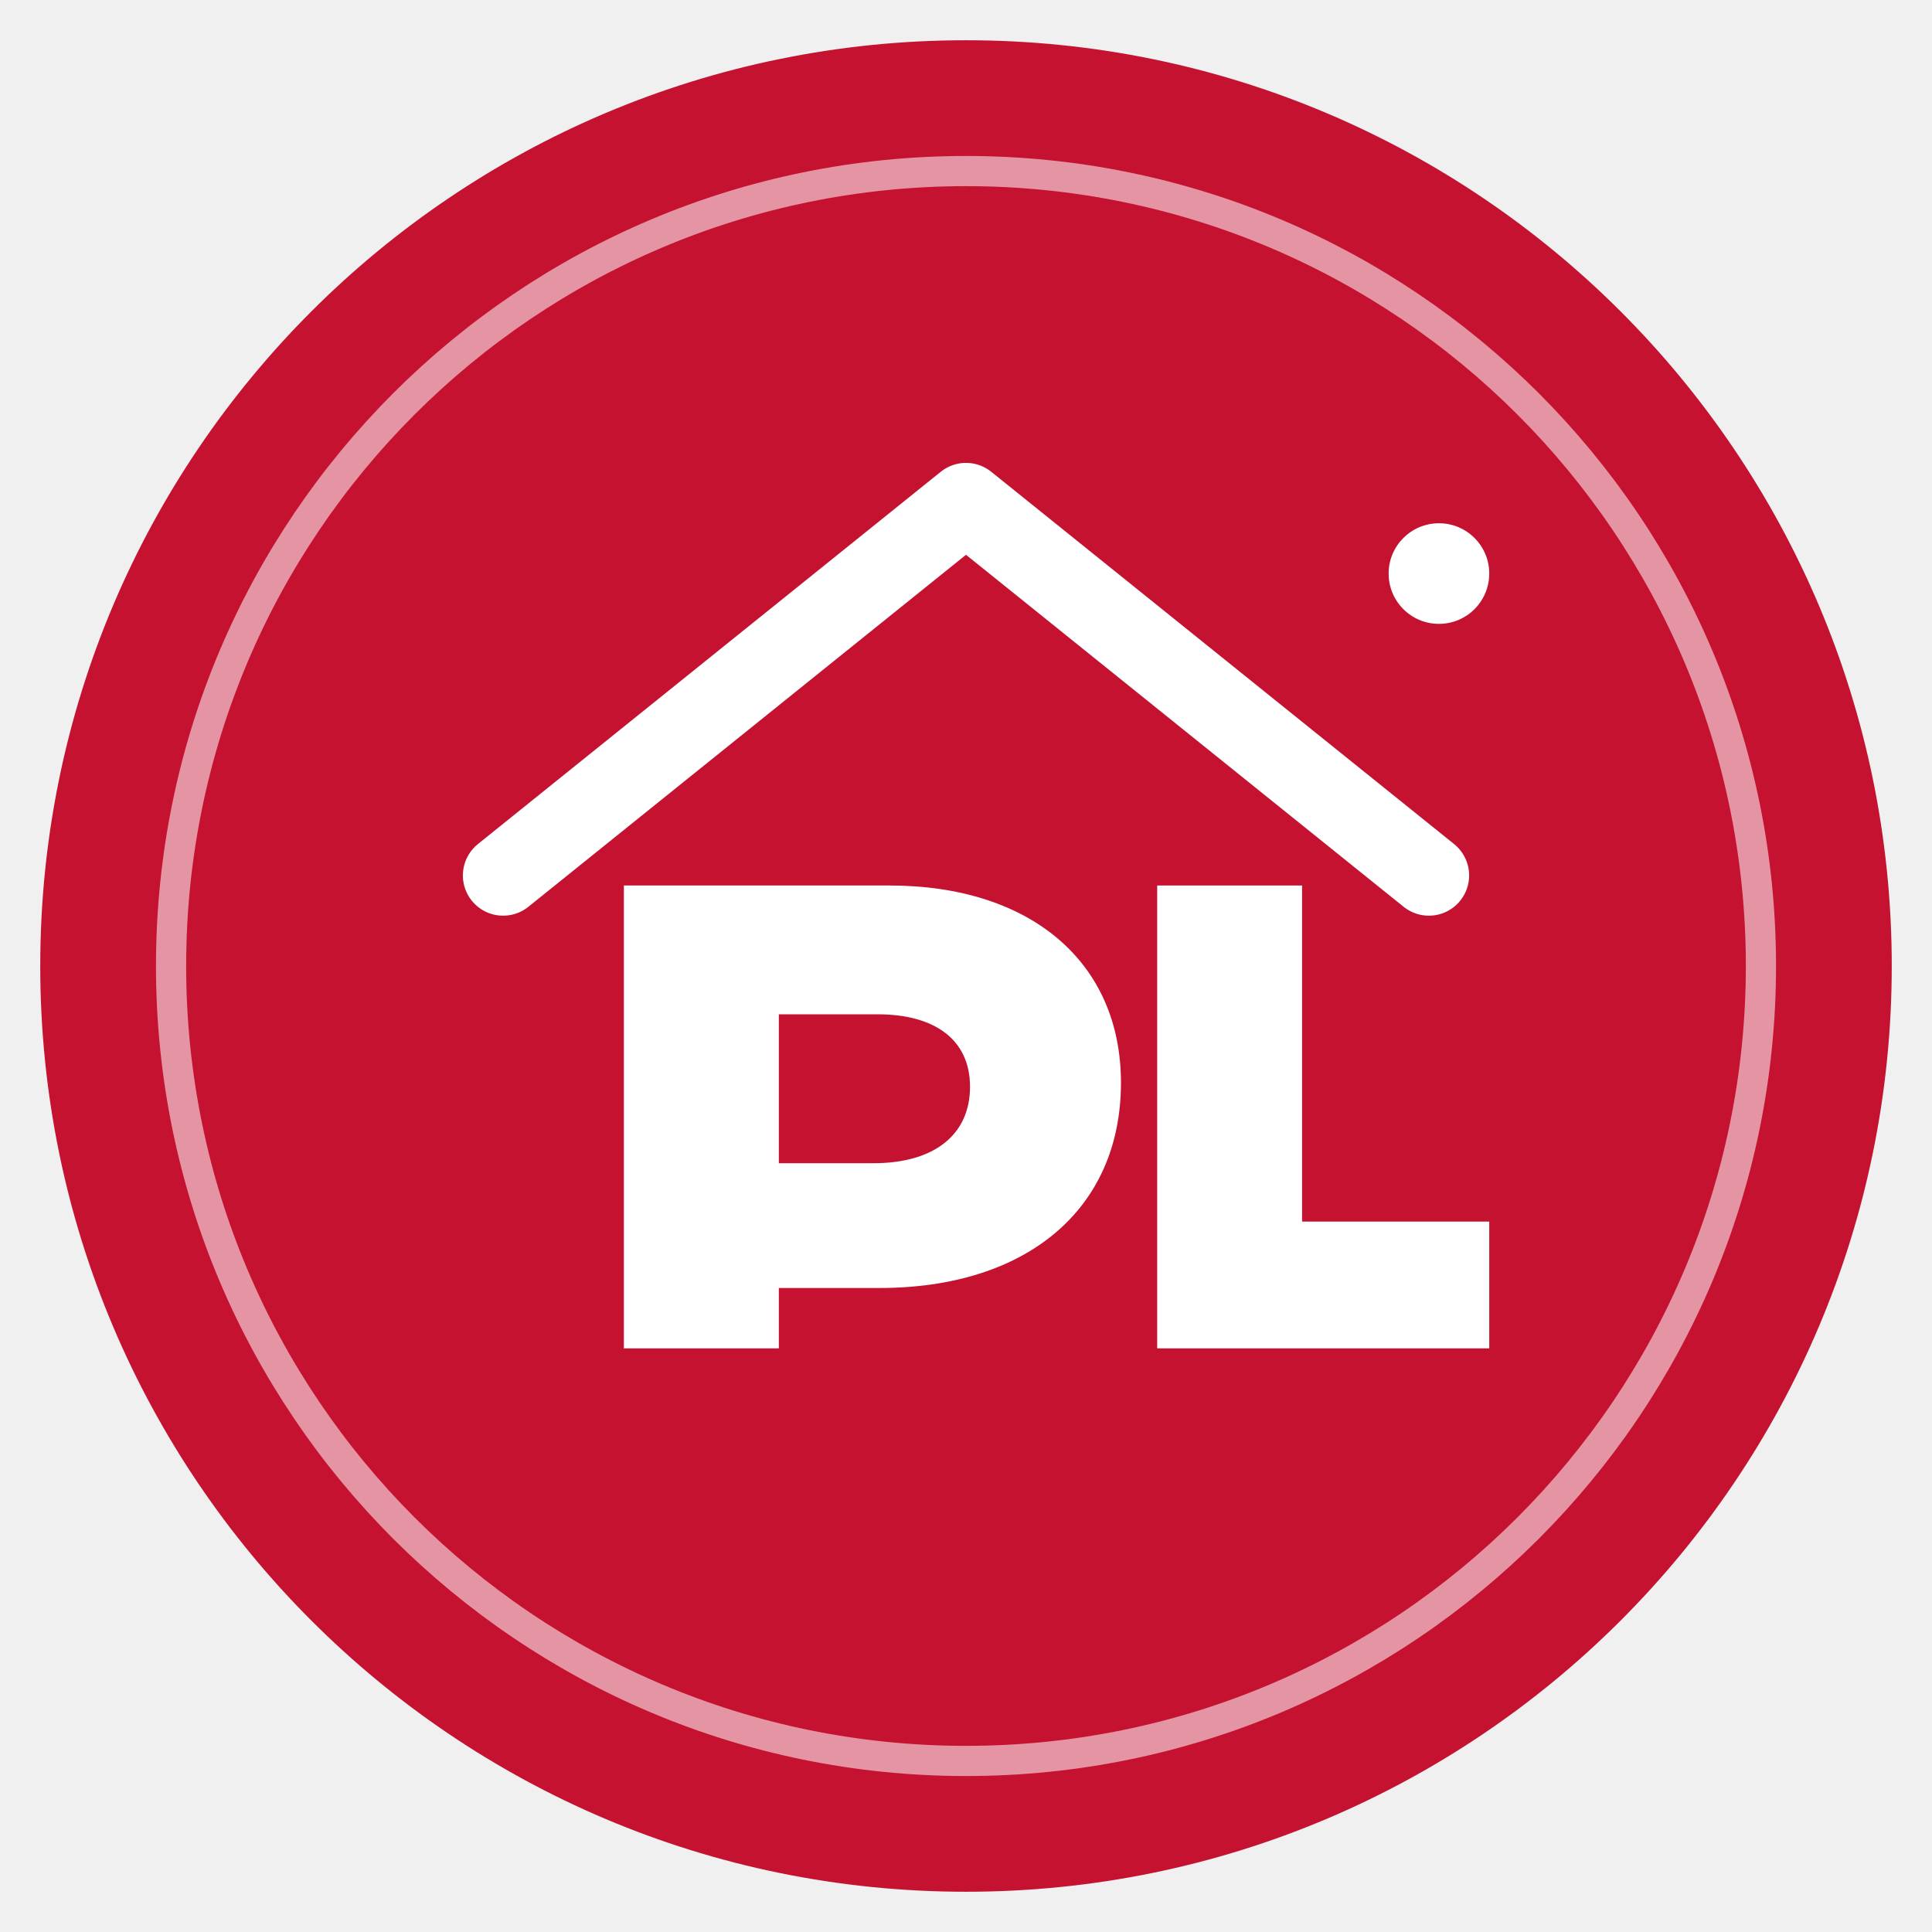
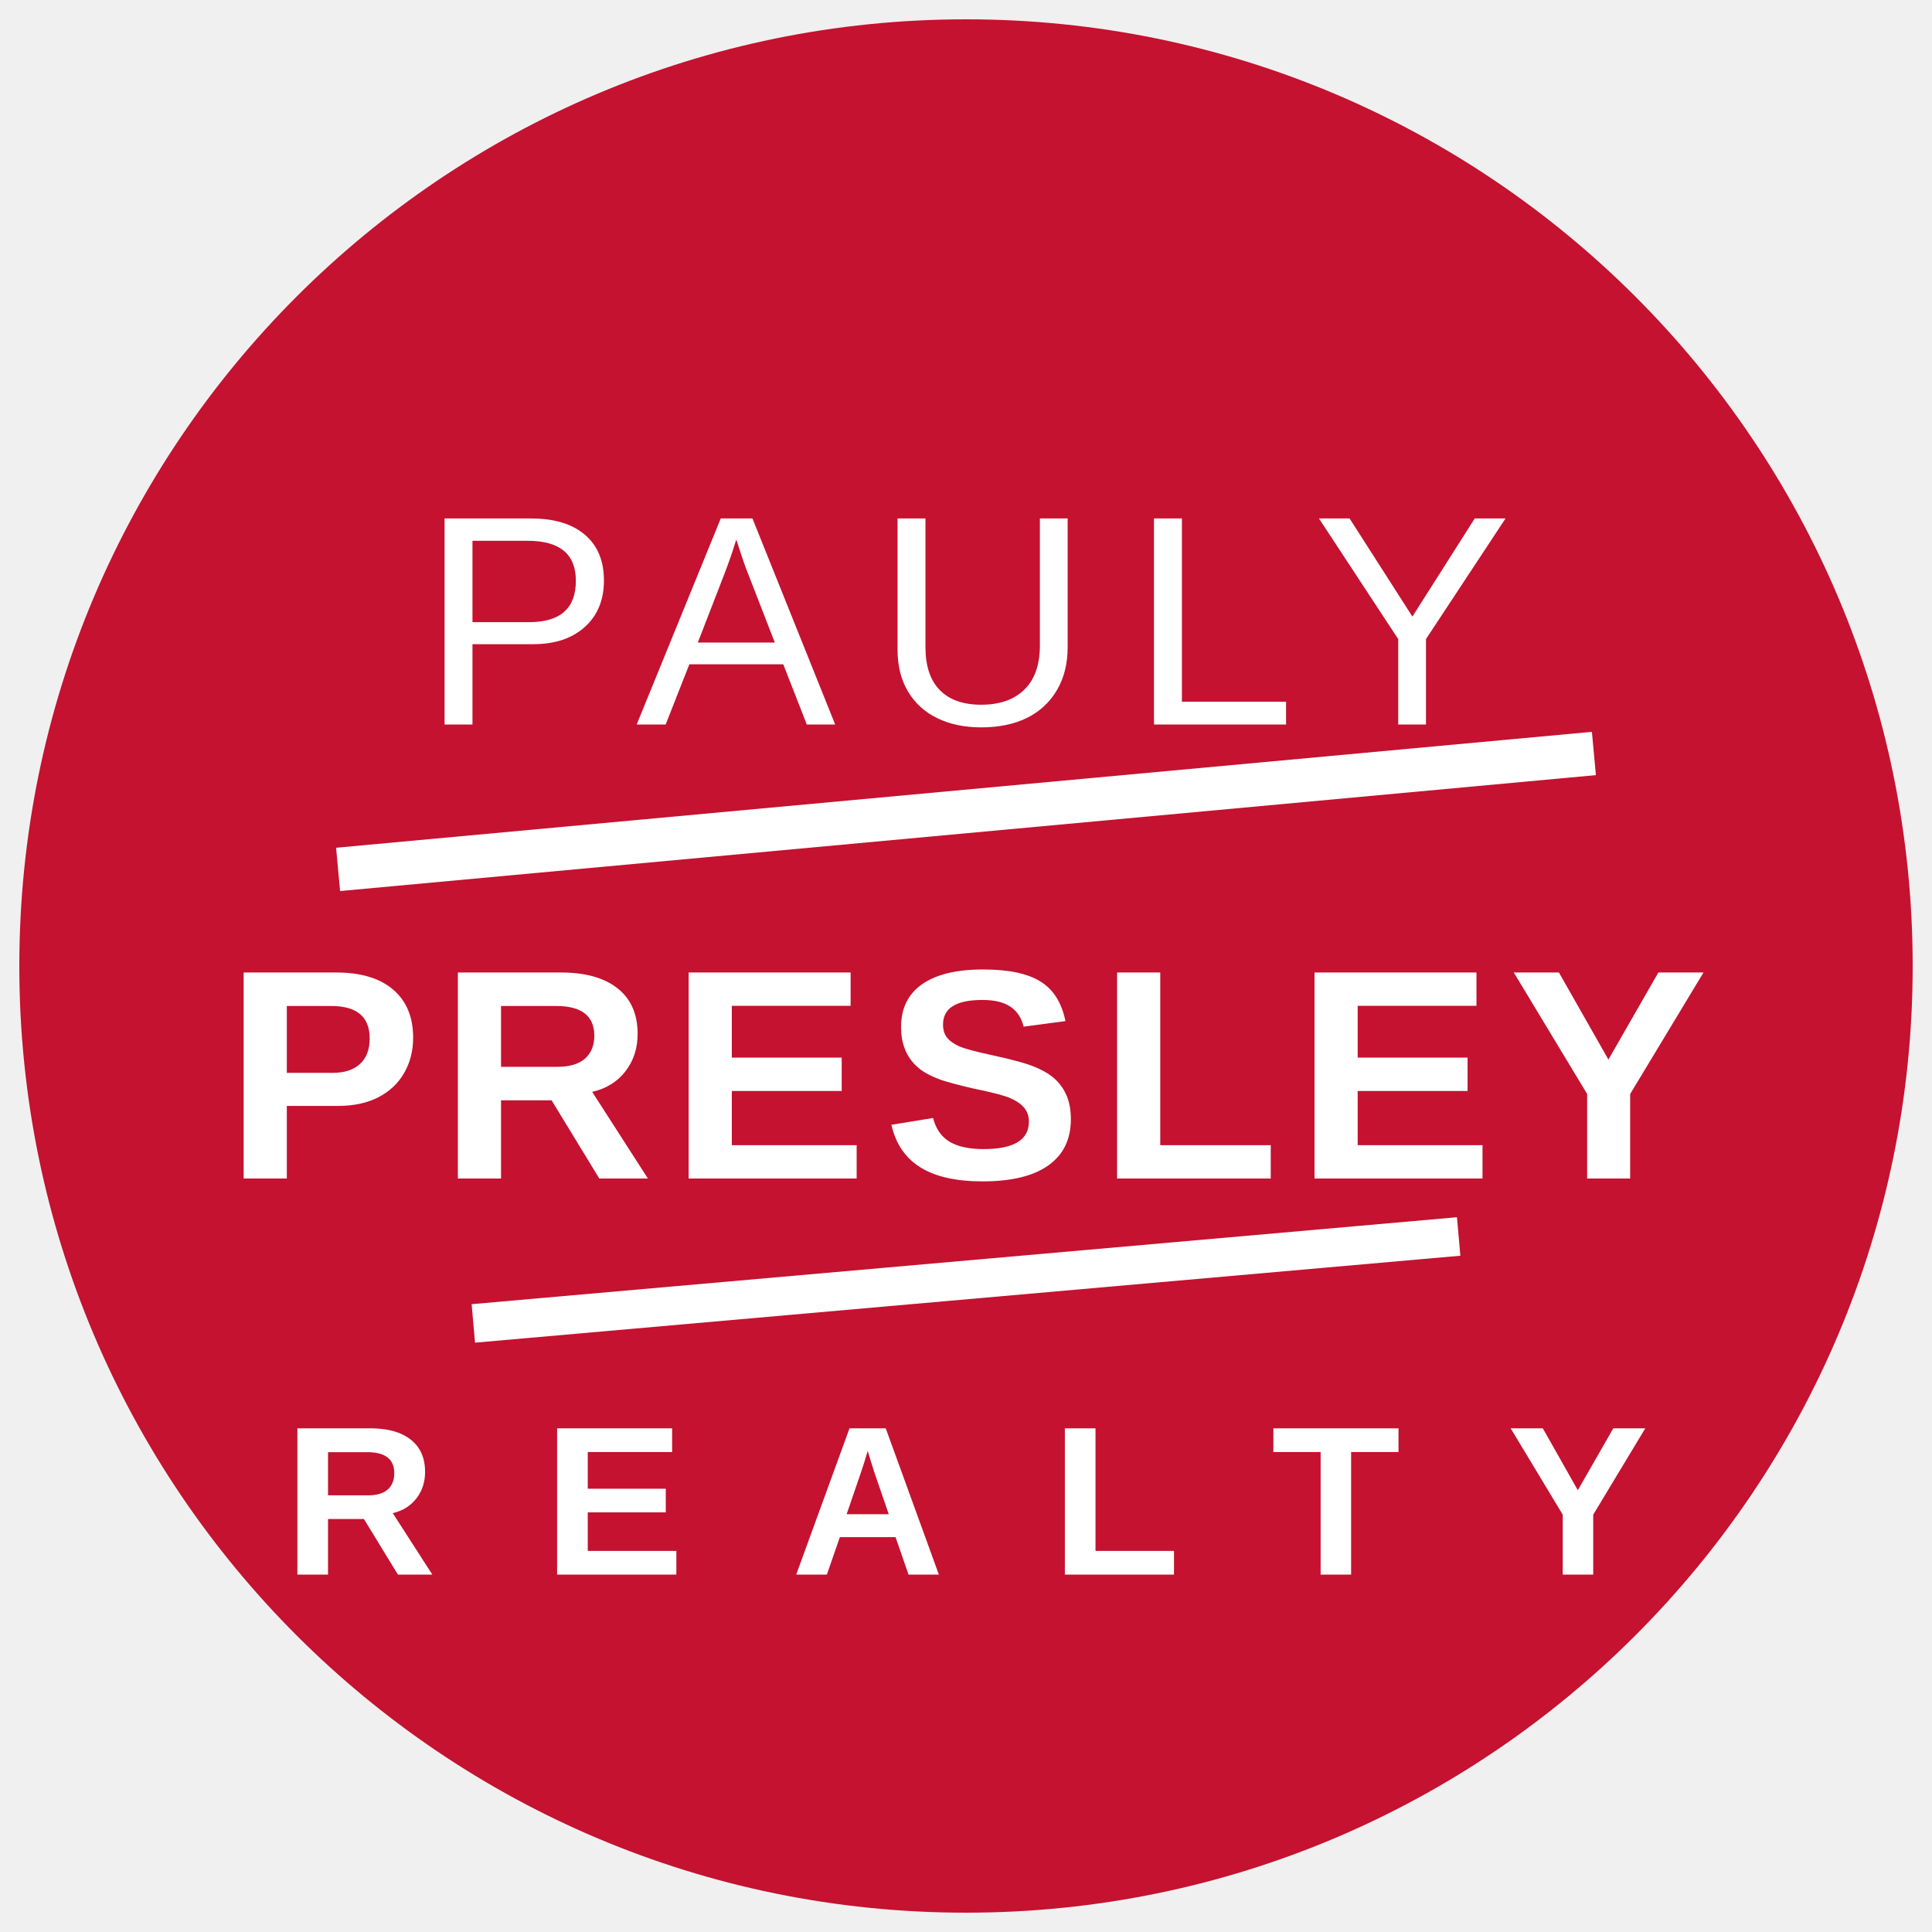
- <svg xmlns="http://www.w3.org/2000/svg" viewBox="0 0 96 96">
-   <circle cx="48" cy="48" r="46" fill="#c41230" />
-   <circle cx="48" cy="48" r="39.5" fill="none" stroke="#fff" stroke-opacity=".55" stroke-width="1.5" />
-   <path d="M25 43.5 48 25l23 18.5" fill="none" stroke="#fff" stroke-linecap="round" stroke-linejoin="round" stroke-width="4" />
-   <path d="M31 67V44h13.2c7 0 11.5 3.8 11.5 9.8 0 6.3-4.7 10.2-12 10.2h-5v3H31Zm7.7-9.2h4.7c3 0 4.8-1.4 4.8-3.8 0-2.3-1.7-3.6-4.6-3.6h-4.9v7.4Z" fill="#fff" />
-   <path d="M57.5 67V44h7.2v16.7H74V67H57.5Z" fill="#fff" />
-   <circle cx="71.5" cy="28.5" r="2.5" fill="#fff" />
+ <svg xmlns="http://www.w3.org/2000/svg" viewBox="0 0 200 200" role="img" aria-labelledby="title desc">
+   <circle cx="100" cy="100" r="98" fill="#c41230" />
+   <g fill="#fff" font-family="Arial, Helvetica, sans-serif" text-anchor="middle">
+     <text x="100" y="75" font-size="31" font-weight="500" letter-spacing="4">PAULY</text>
+     <path d="M35 90 165 78" fill="none" stroke="#fff" stroke-width="4.5" />
+     <text x="100" y="122" font-size="31" font-weight="700" letter-spacing="1.5">PRESLEY</text>
+     <path d="M49 137 151 128" fill="none" stroke="#fff" stroke-width="4" />
+     <text x="100" y="163" font-size="22" font-weight="600" letter-spacing="11">REALTY</text>
+   </g>
</svg>
